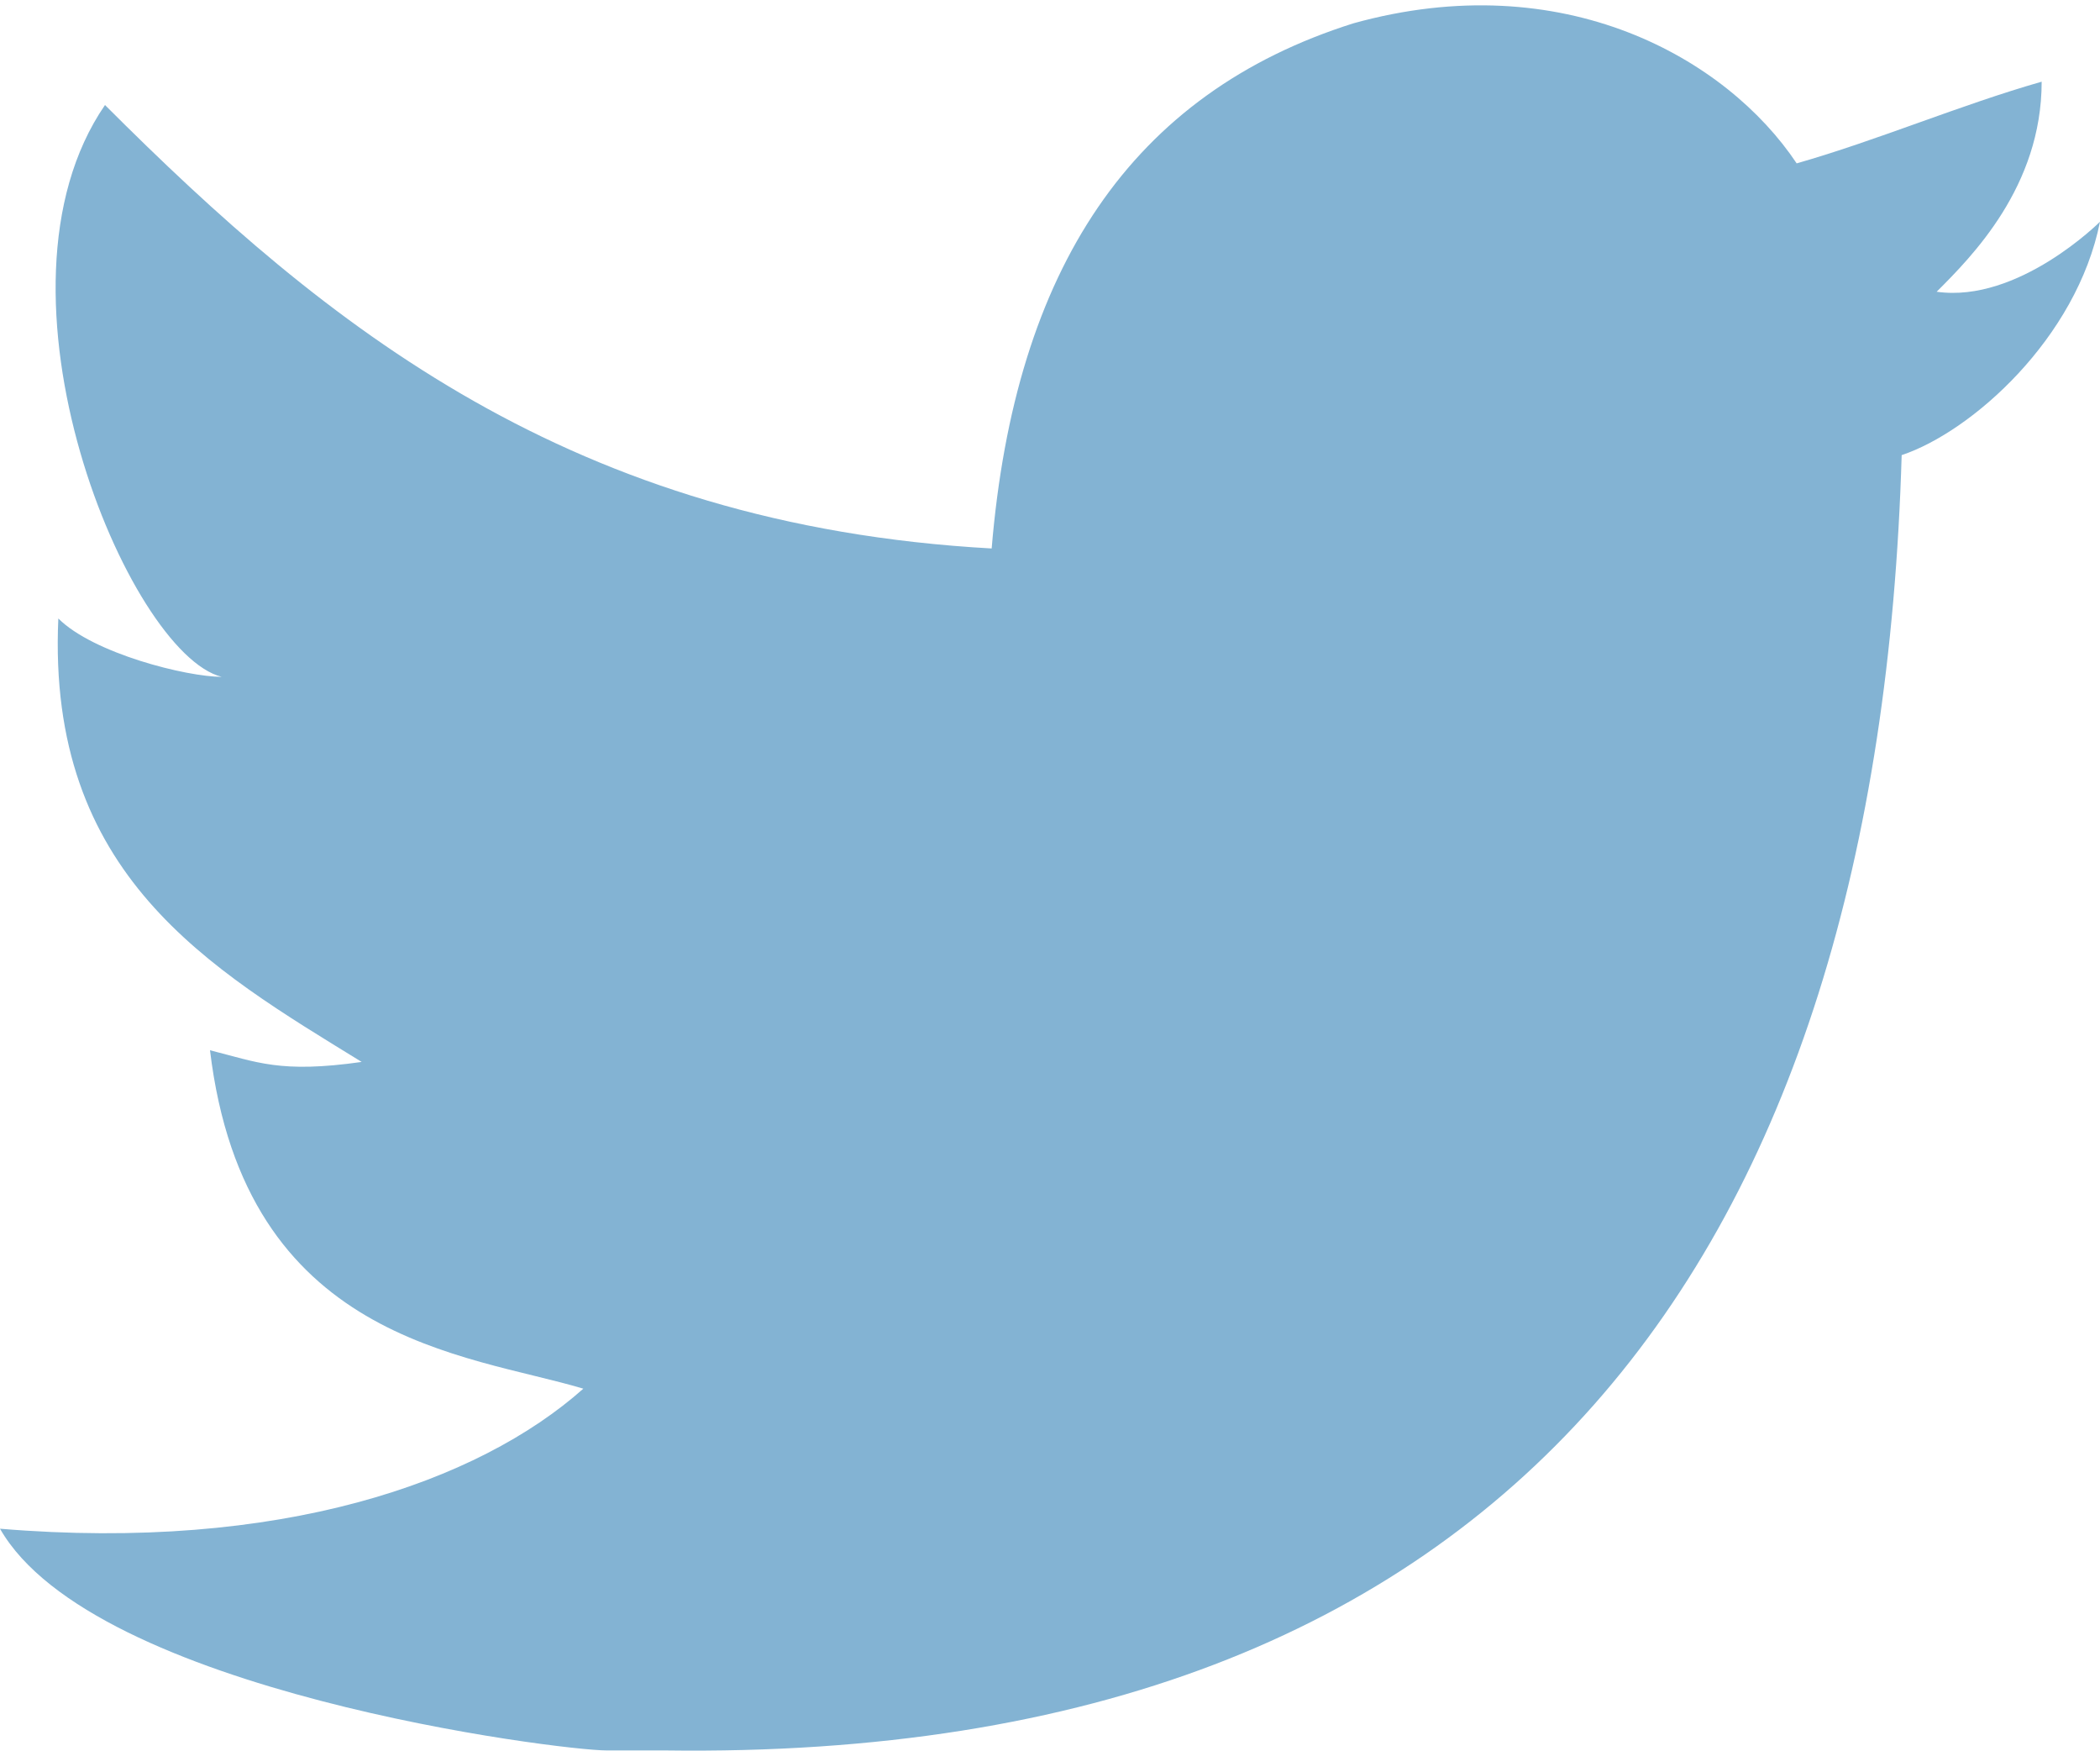
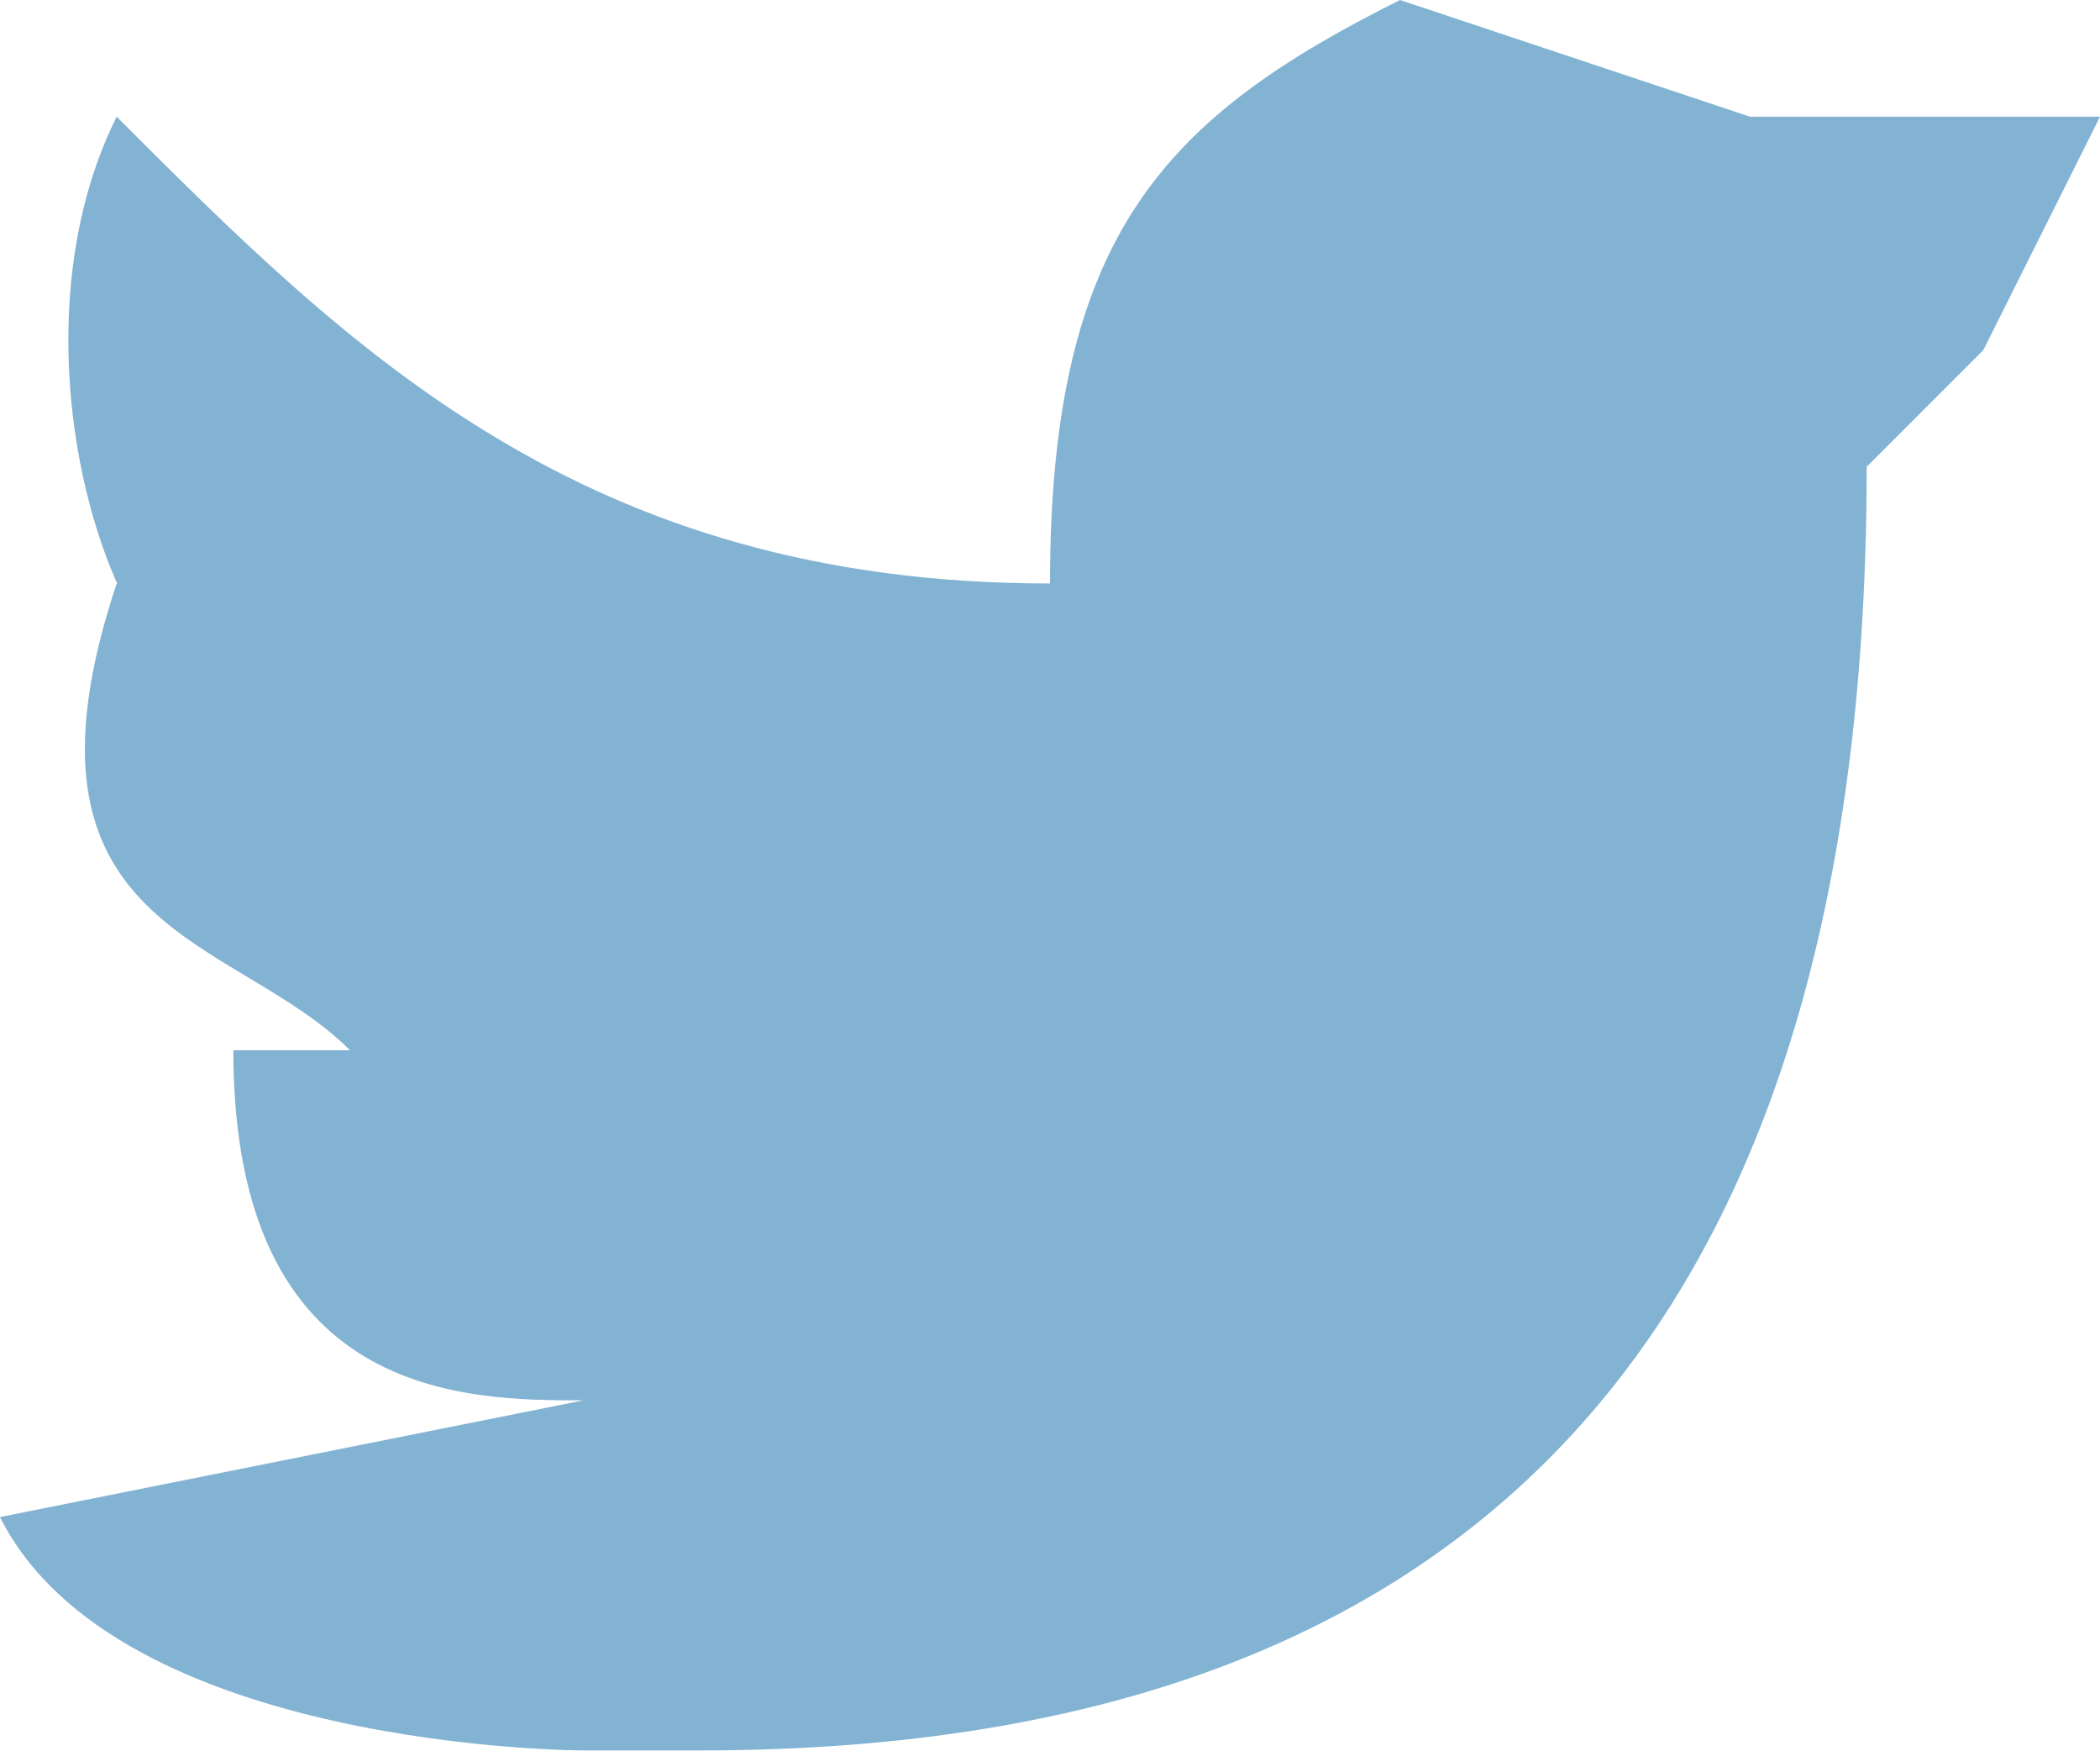
- <svg xmlns="http://www.w3.org/2000/svg" width="18" height="15" viewBox="0 0 18 15" fill="none">
-   <path d="M11.6 0.2C13.4 -0.3 14.8 0.5 15.4 1.4C16.1 1.2 16.8 0.9 17.5 0.7C17.5 1.6 16.9 2.2 16.6 2.5C17.3 2.6 18 1.9 18 1.9C17.8 2.9 16.9 3.7 16.3 3.9C16.1 10.7 13 15.1 5.7 15C5.1 15 5.8 15 5.2 15C4.8 15 0.8 14.5 0 13.1C2.4 13.3 4.1 12.7 5 11.9C4 11.6 2.1 11.5 1.8 9C2.2 9.1 2.4 9.2 3.1 9.1C1.8 8.3 0.4 7.5 0.5 5.3C0.8 5.6 1.6 5.8 1.9 5.8C1.1 5.6 -0.2 2.5 0.9 0.9C2.8 2.8 4.9 4.5 8.5 4.7C8.7 2.3 9.7 0.8 11.6 0.2Z" fill="#83B3D3" />
+ <svg xmlns="http://www.w3.org/2000/svg" width="18" height="15" fill="none">
+   <path d="m12 0 3 1h3l-1 2 1-1-2 2c0 7-3 11-10 11H5s-4 0-5-2l5-1c-1 0-3 0-3-3h1C2 8 0 8 1 5l1 1C1 6 0 3 1 1c2 2 4 4 8 4 0-3 1-4 3-5Z" fill="#83B3D3" />
</svg>
